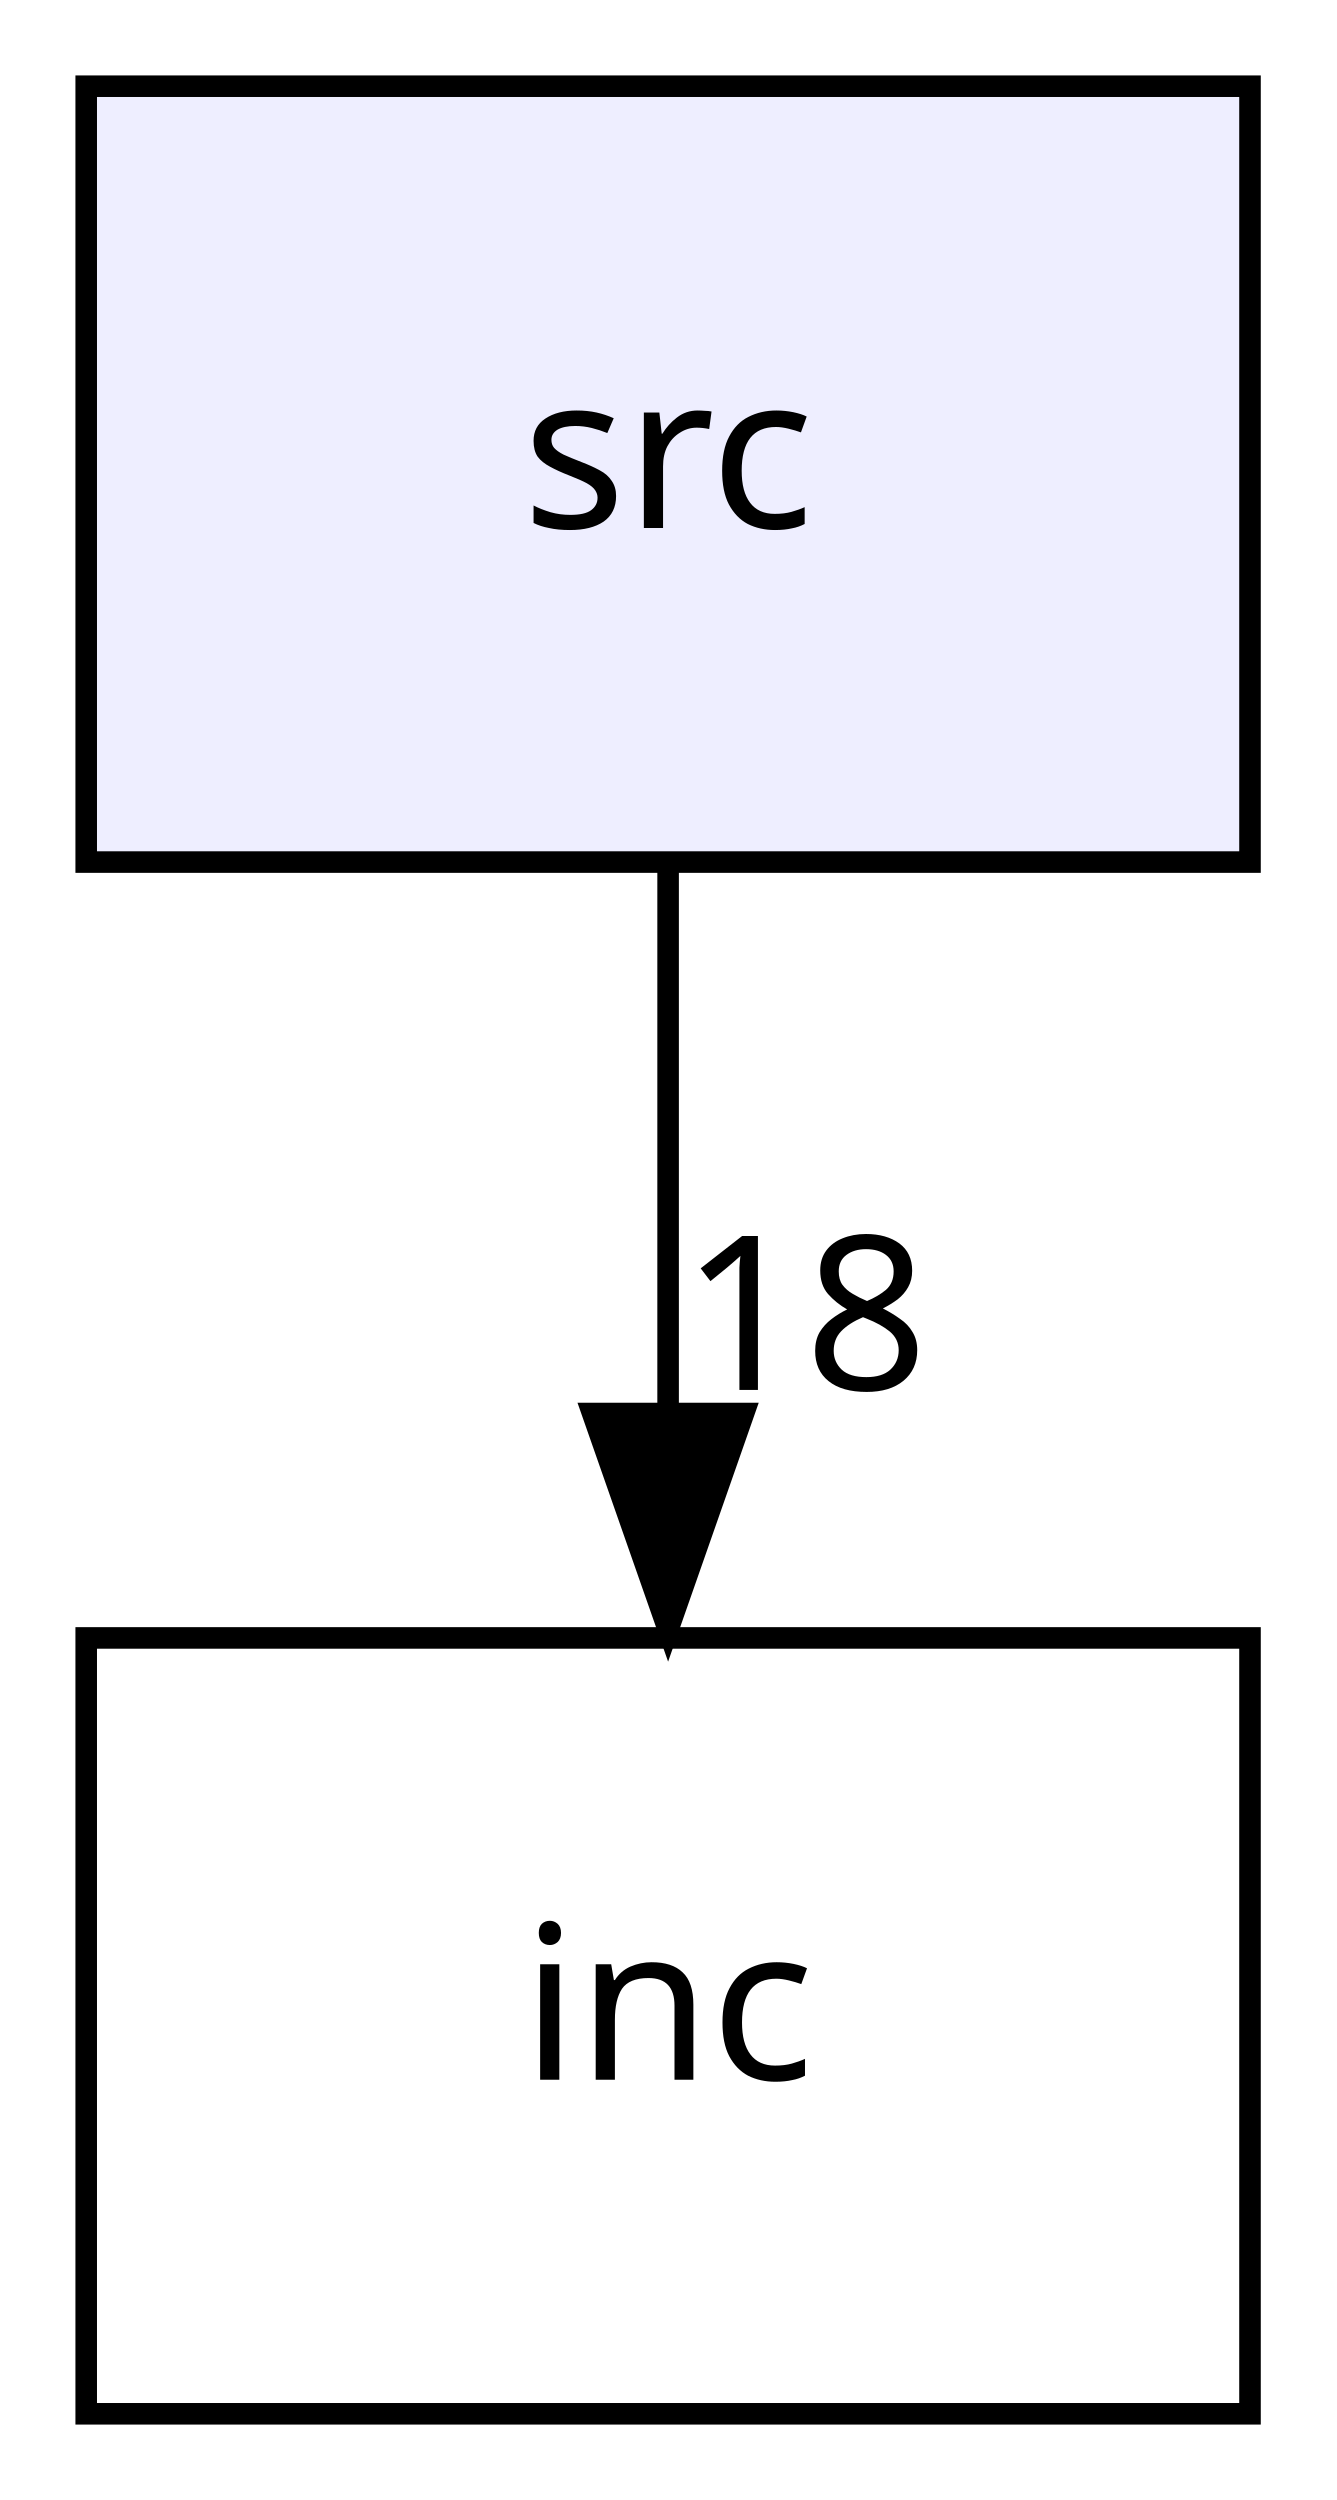
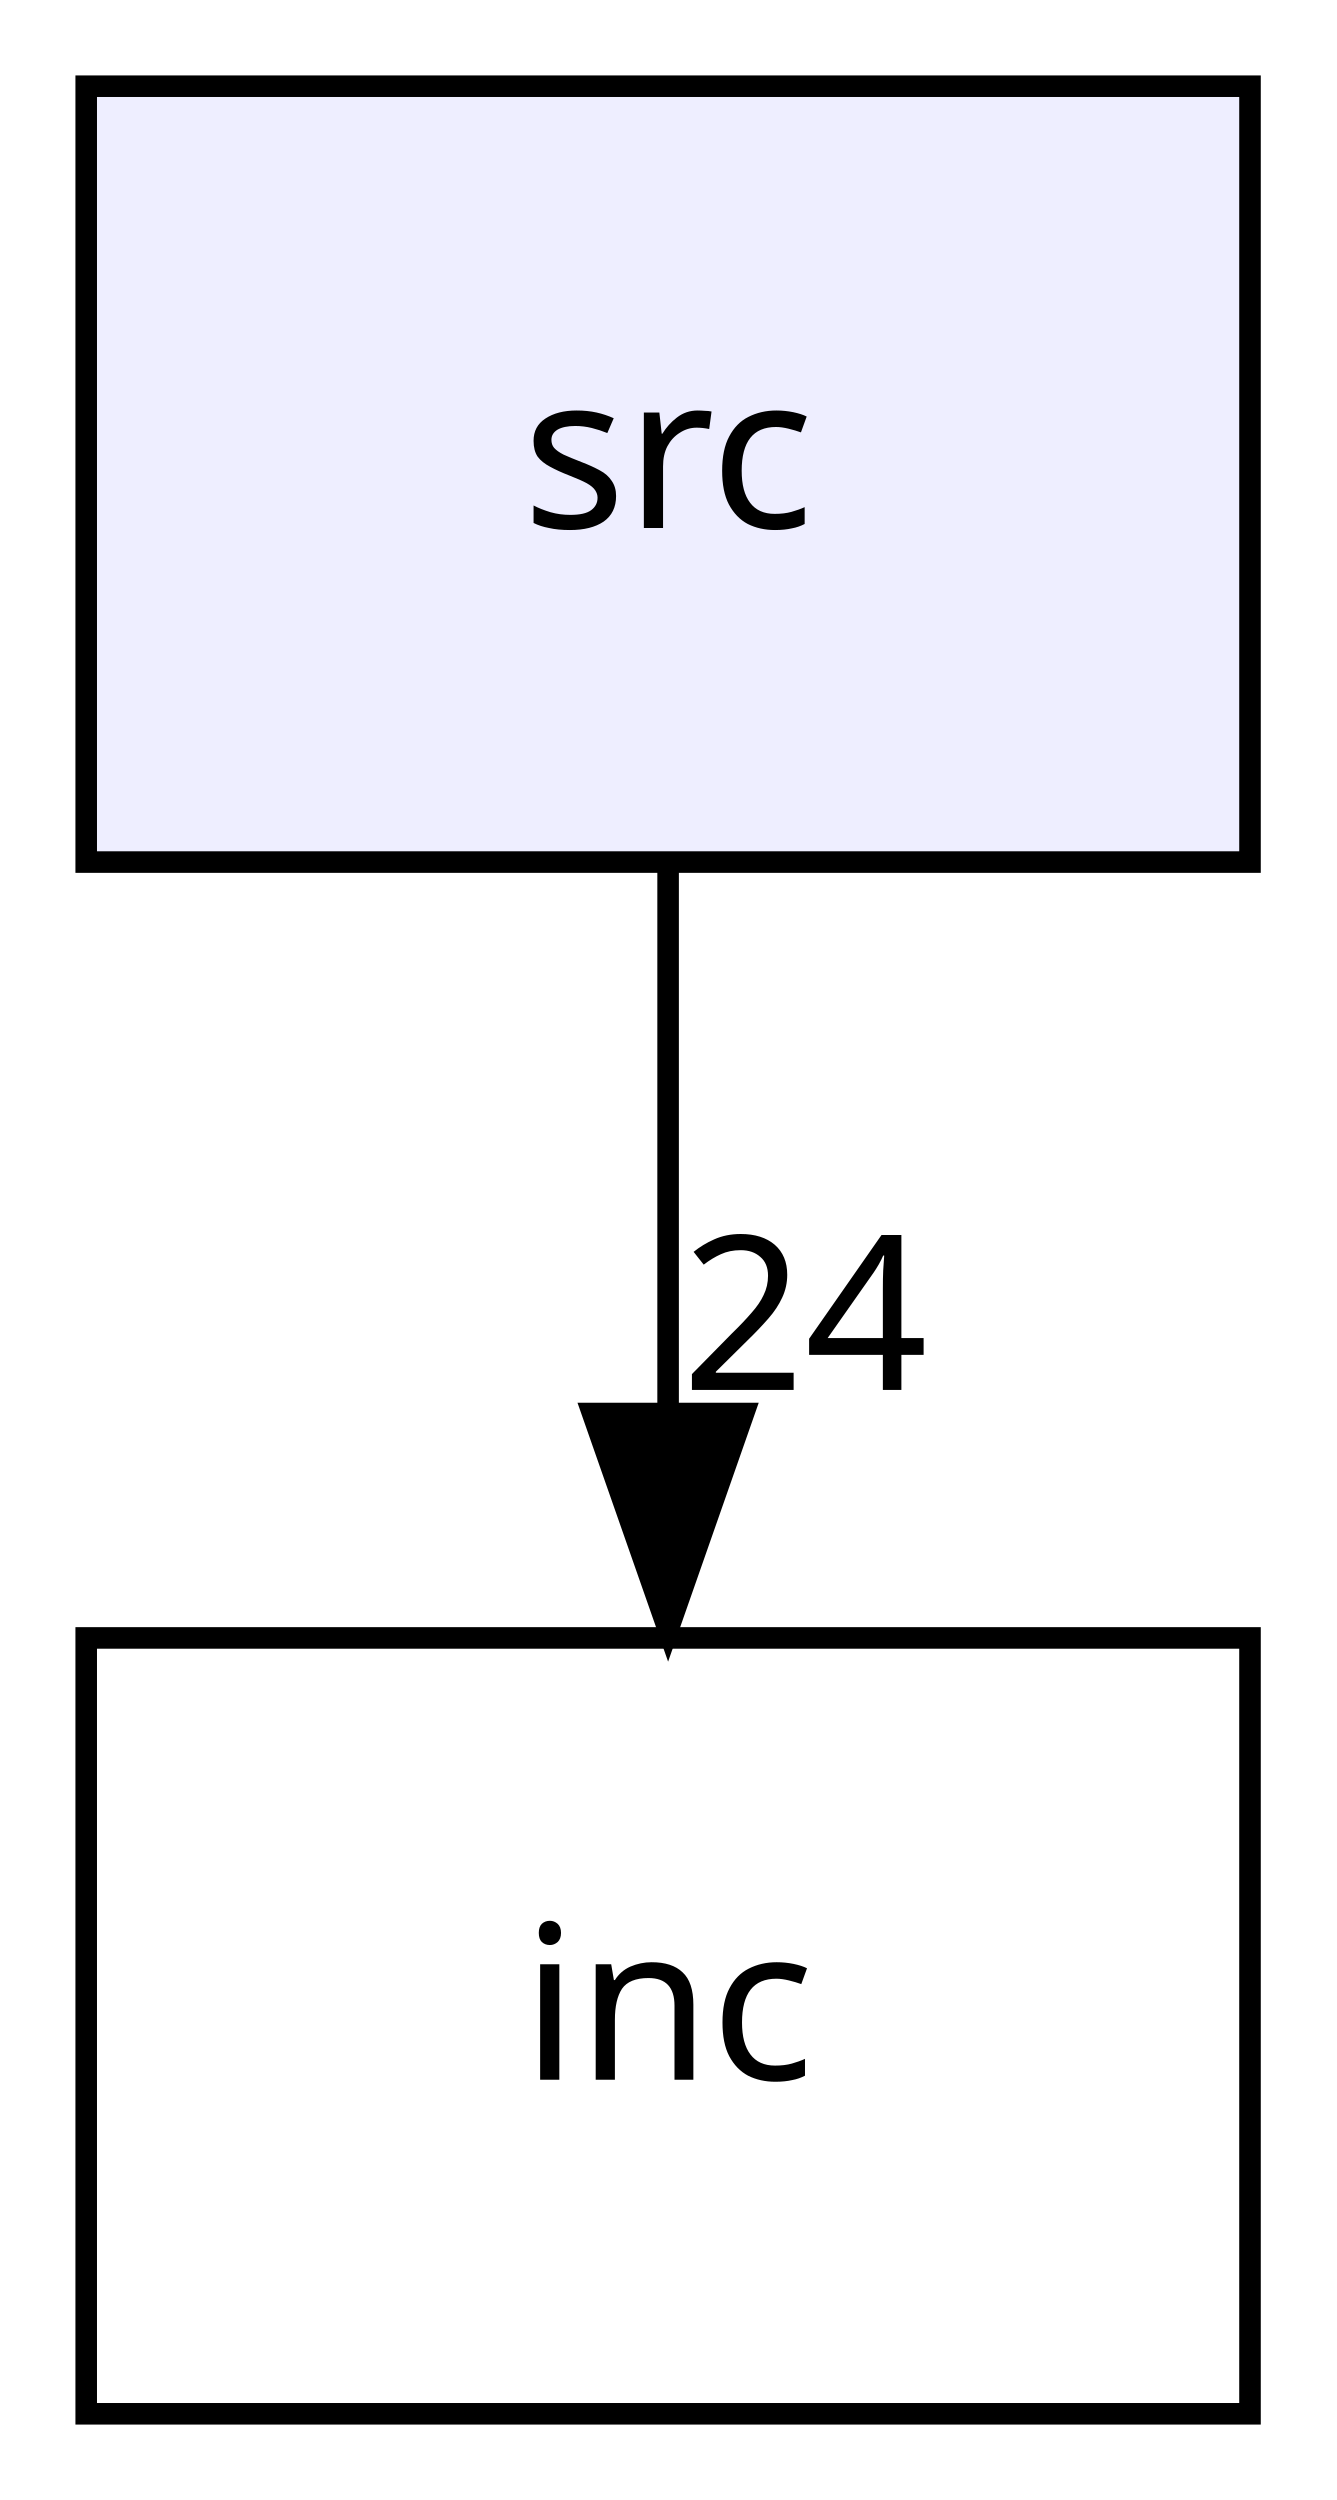
<svg xmlns="http://www.w3.org/2000/svg" xmlns:xlink="http://www.w3.org/1999/xlink" width="62pt" height="116pt" viewBox="0.00 0.00 62.00 116.00">
  <g id="graph0" class="graph" transform="scale(1 1) rotate(0) translate(4 112)">
    <g id="node1" class="node">
      <g id="a_node1">
        <a xlink:href="dir_68267d1309a1af8e8297ef4c3efbcdba.html" target="_top" xlink:title="src">
          <polygon fill="#eeeeff" stroke="#000000" points="54,-108 0,-108 0,-72 54,-72 54,-108" />
          <text text-anchor="middle" x="27" y="-87.5" font-family="Fira Code" font-size="10.00" fill="#000000">src</text>
        </a>
      </g>
    </g>
    <g id="node2" class="node">
      <g id="a_node2">
        <a xlink:href="dir_bfccd401955b95cf8c75461437045ac0.html" target="_top" xlink:title="inc">
          <polygon fill="none" stroke="#000000" points="54,-36 0,-36 0,0 54,0 54,-36" />
          <text text-anchor="middle" x="27" y="-15.5" font-family="Fira Code" font-size="10.00" fill="#000000">inc</text>
        </a>
      </g>
    </g>
    <g id="edge1" class="edge">
      <path fill="none" stroke="#000000" d="M27,-71.831C27,-64.131 27,-54.974 27,-46.417" />
      <polygon fill="#000000" stroke="#000000" points="30.5,-46.413 27,-36.413 23.5,-46.413 30.5,-46.413" />
      <g id="a_edge1-headlabel">
-         <a xlink:href="dir_000001_000000.html" target="_top" xlink:title="18">
-           <text text-anchor="middle" x="33.339" y="-47.508" font-family="Fira Code" font-size="10.00" fill="#000000">18</text>
+         <a xlink:href="dir_000001_000000.html" target="_top" xlink:title="24">
+           <text text-anchor="middle" x="33.339" y="-47.508" font-family="Fira Code" font-size="10.00" fill="#000000">24</text>
        </a>
      </g>
    </g>
  </g>
</svg>
